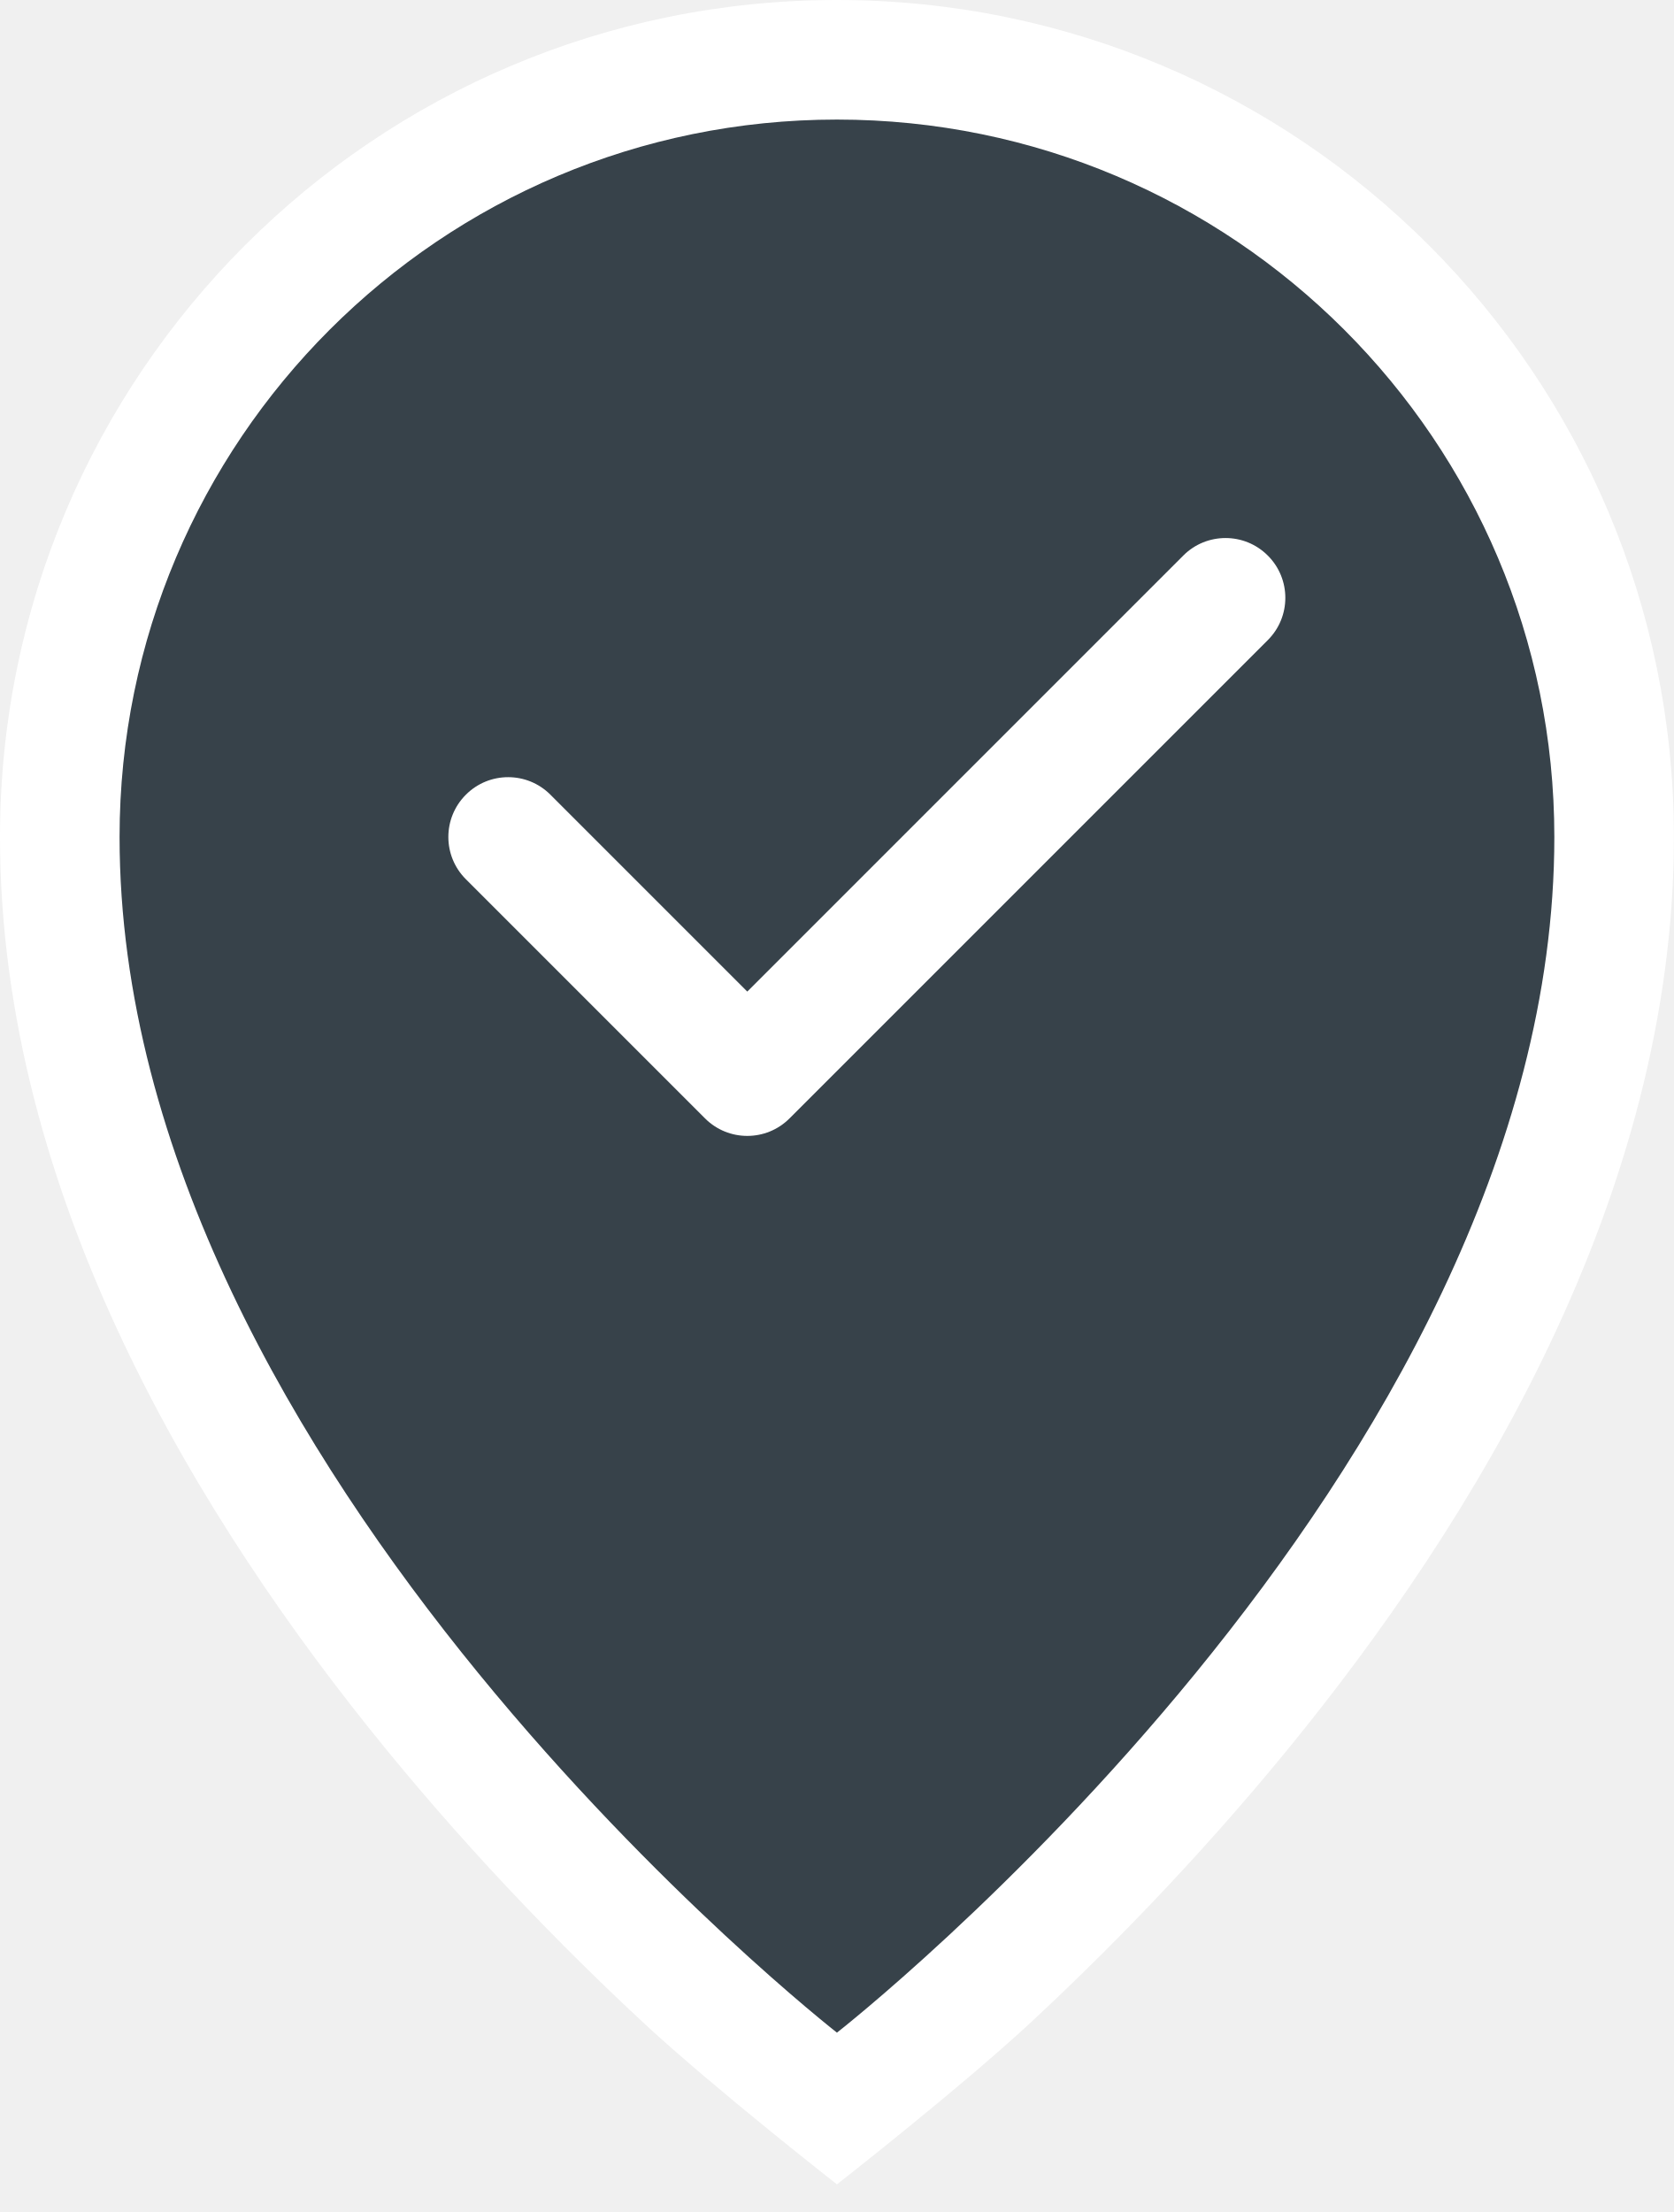
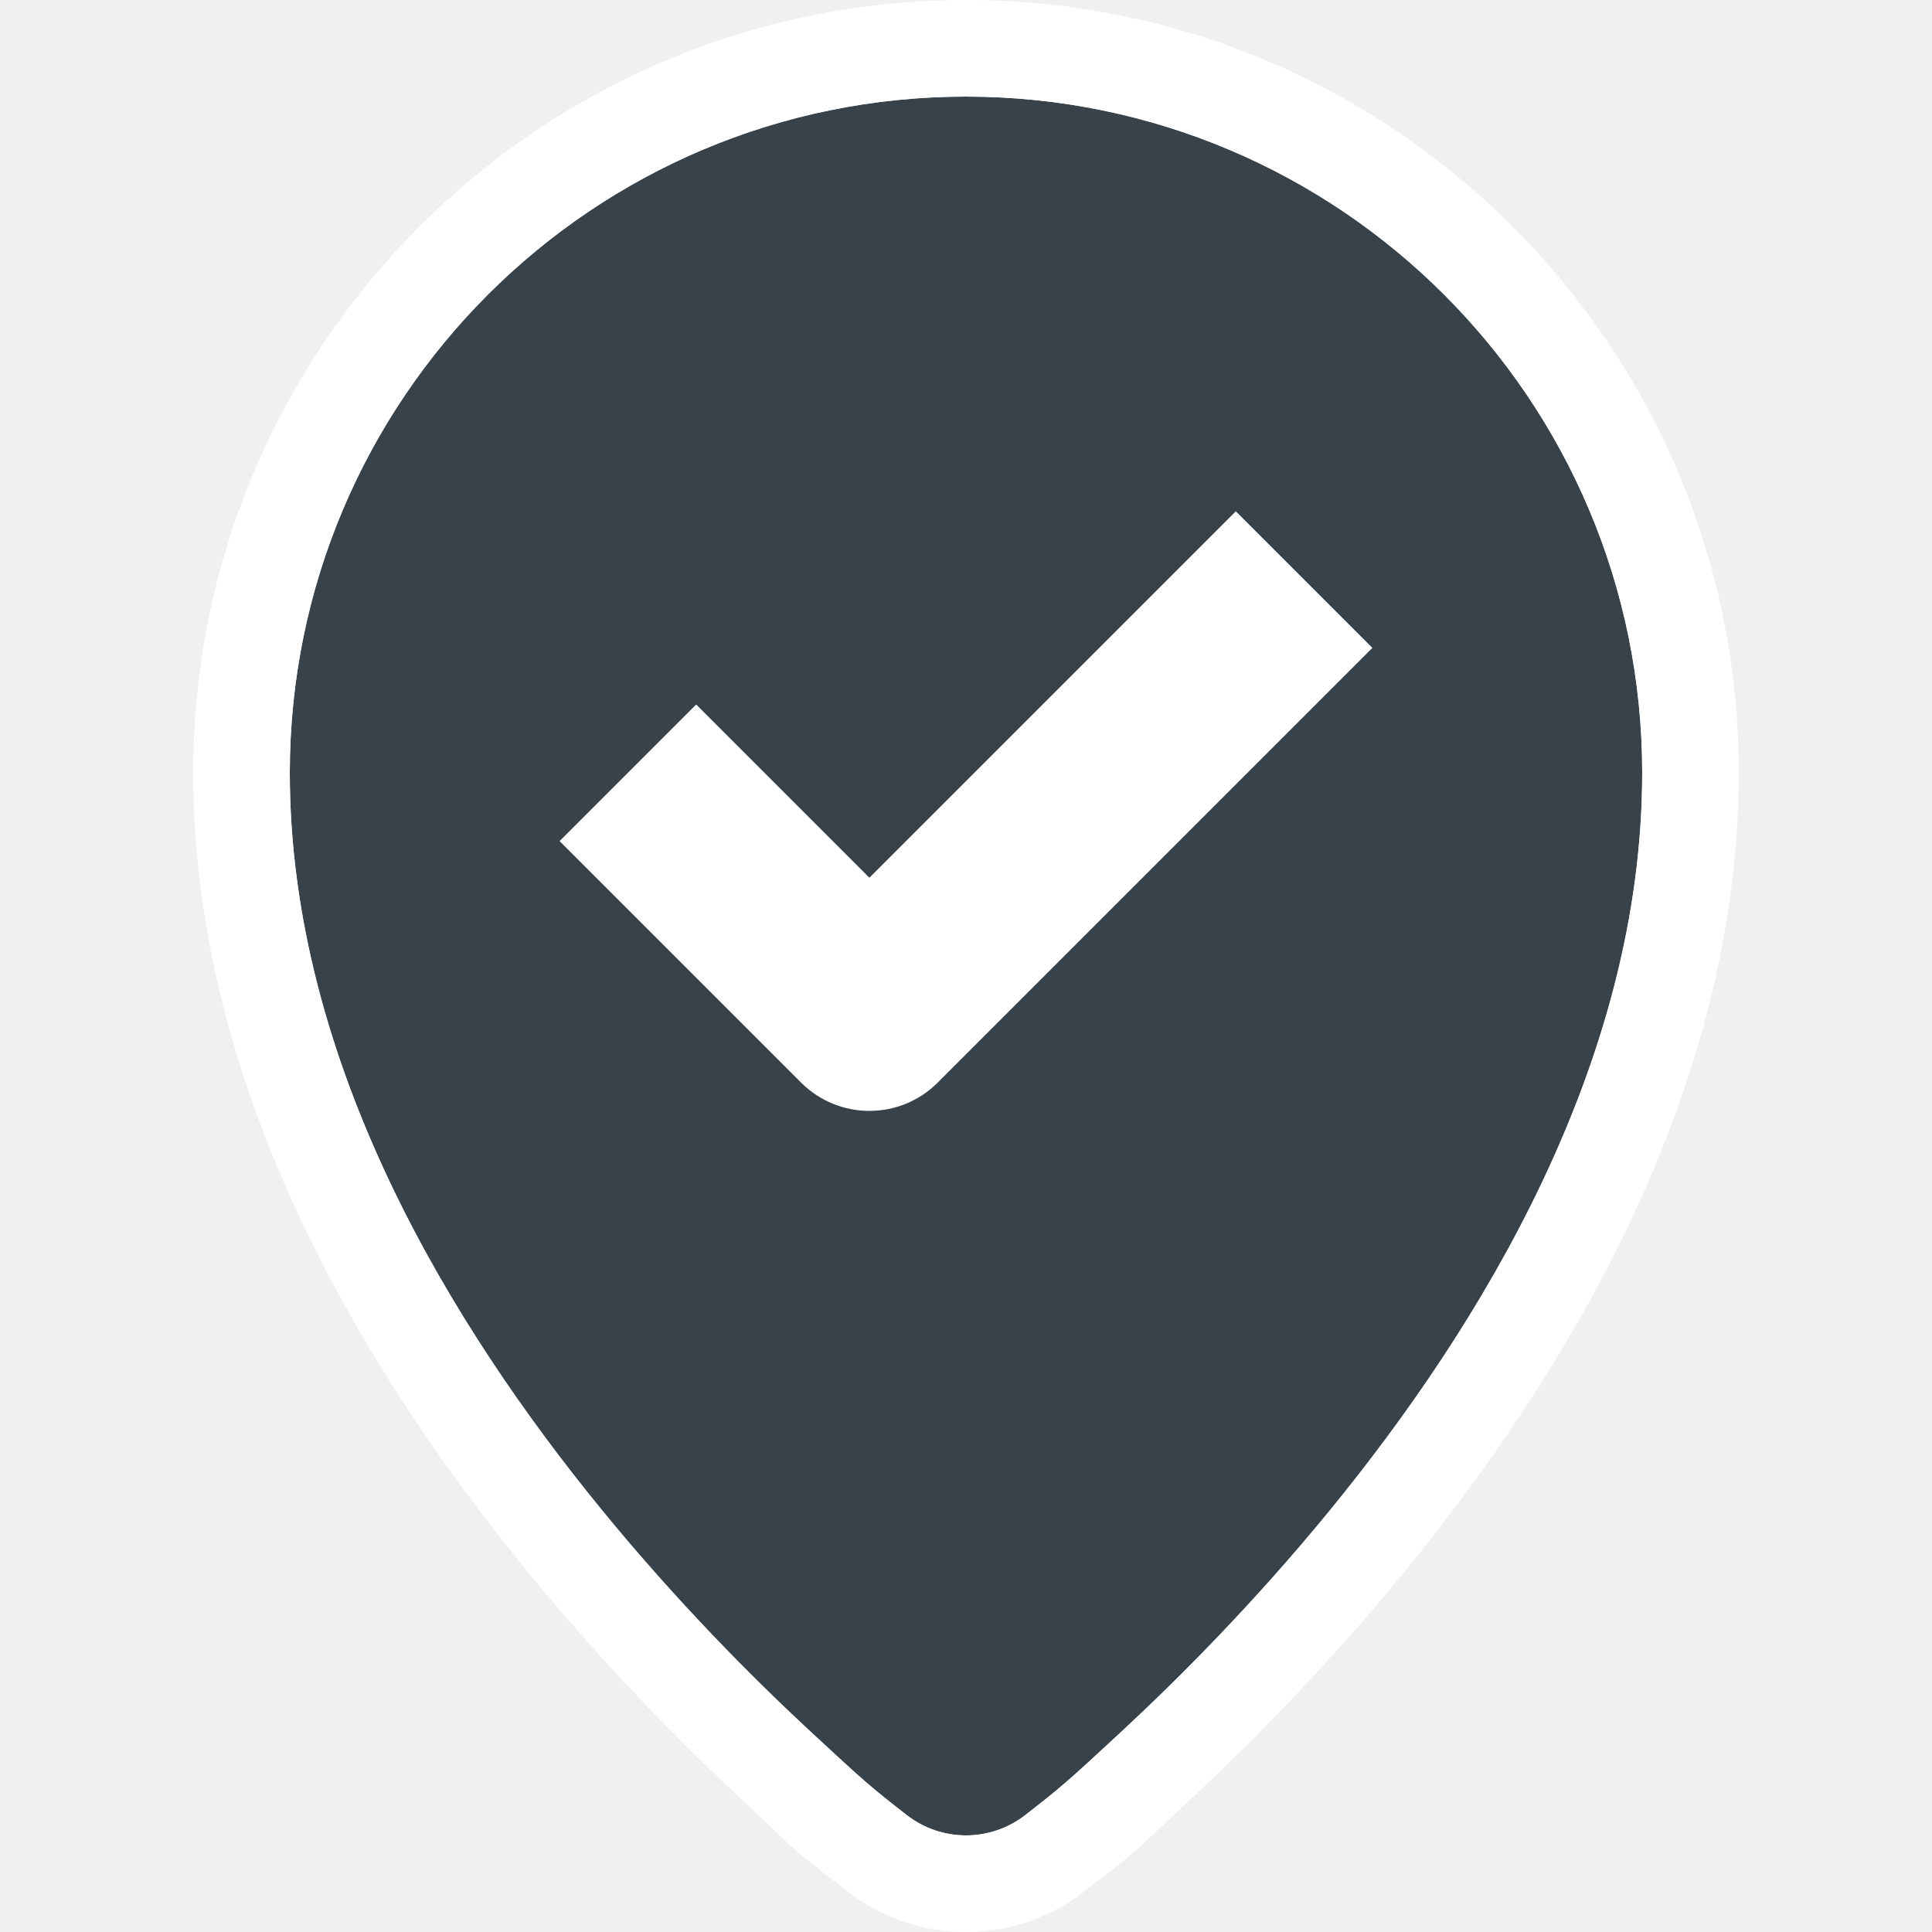
- <svg xmlns="http://www.w3.org/2000/svg" width="28" height="37" viewBox="0 0 28 37" fill="none">
-   <path d="M10.764 33.835C9.59 32.745 8.023 31.175 6.451 29.251C3.364 25.472 0 20.018 0 14C0 6.268 6.268 0 14 0C21.732 0 28 6.268 28 14C28 20.018 24.636 25.472 21.549 29.251C19.977 31.175 18.41 32.745 17.236 33.835C16.062 34.925 14 36.538 14 36.538C14 36.538 11.938 34.925 10.764 33.835Z" fill="white" />
-   <path fill-rule="evenodd" clip-rule="evenodd" d="M14 34C14 34 26 24.627 26 14C26 7.373 20.627 2 14 2C7.373 2 2 7.373 2 14C2 24.627 14 34 14 34Z" fill="#37424A" />
-   <path fill-rule="evenodd" clip-rule="evenodd" d="M21.207 9.293C21.598 9.683 21.598 10.317 21.207 10.707L13.207 18.707C12.817 19.098 12.183 19.098 11.793 18.707L7.793 14.707C7.402 14.317 7.402 13.683 7.793 13.293C8.183 12.902 8.817 12.902 9.207 13.293L12.5 16.586L19.793 9.293C20.183 8.902 20.817 8.902 21.207 9.293Z" fill="white" />
+ <svg xmlns="http://www.w3.org/2000/svg" width="40" height="40" viewBox="0 0 40 40" fill="none">
+   <path d="M18.769 37.576C19.492 38.141 20.508 38.141 21.231 37.576C21.955 37.011 22.062 36.925 23.236 35.835C24.41 34.745 25.977 33.175 27.549 31.251C30.636 27.472 34 22.018 34 16C34 8.268 27.732 2 20 2C12.268 2 6 8.268 6 16C6 22.018 9.364 27.472 12.451 31.251C14.023 33.175 15.59 34.745 16.764 35.835C17.938 36.925 18.045 37.011 18.769 37.576Z" fill="#37424A" />
+   <path fill-rule="evenodd" clip-rule="evenodd" d="M16.096 37.955C16.481 38.325 16.493 38.337 17.538 39.152C18.985 40.282 21.015 40.282 22.462 39.152C23.507 38.337 23.519 38.325 23.904 37.955C24.053 37.812 24.257 37.616 24.597 37.3C25.819 36.165 27.454 34.528 29.098 32.516C32.273 28.63 36 22.723 36 16C36 7.163 28.837 0 20 0C11.163 0 4 7.163 4 16C4 22.723 7.727 28.63 10.902 32.516C12.546 34.528 14.181 36.165 15.403 37.3C15.743 37.616 15.947 37.812 16.096 37.955ZM21.231 37.576C20.508 38.141 19.492 38.141 18.769 37.576C18.045 37.011 17.938 36.925 16.764 35.835C15.59 34.745 14.023 33.175 12.451 31.251C9.364 27.472 6 22.018 6 16C6 8.268 12.268 2 20 2C27.732 2 34 8.268 34 16C34 22.018 30.636 27.472 27.549 31.251C25.977 33.175 24.41 34.745 23.236 35.835C22.062 36.925 21.955 37.011 21.231 37.576Z" fill="white" />
+   <path fill-rule="evenodd" clip-rule="evenodd" d="M18 18.172L25.586 10.586L28.414 13.414L19.414 22.414C18.633 23.195 17.367 23.195 16.586 22.414L11.586 17.414L14.414 14.586L18 18.172Z" fill="white" />
</svg>
